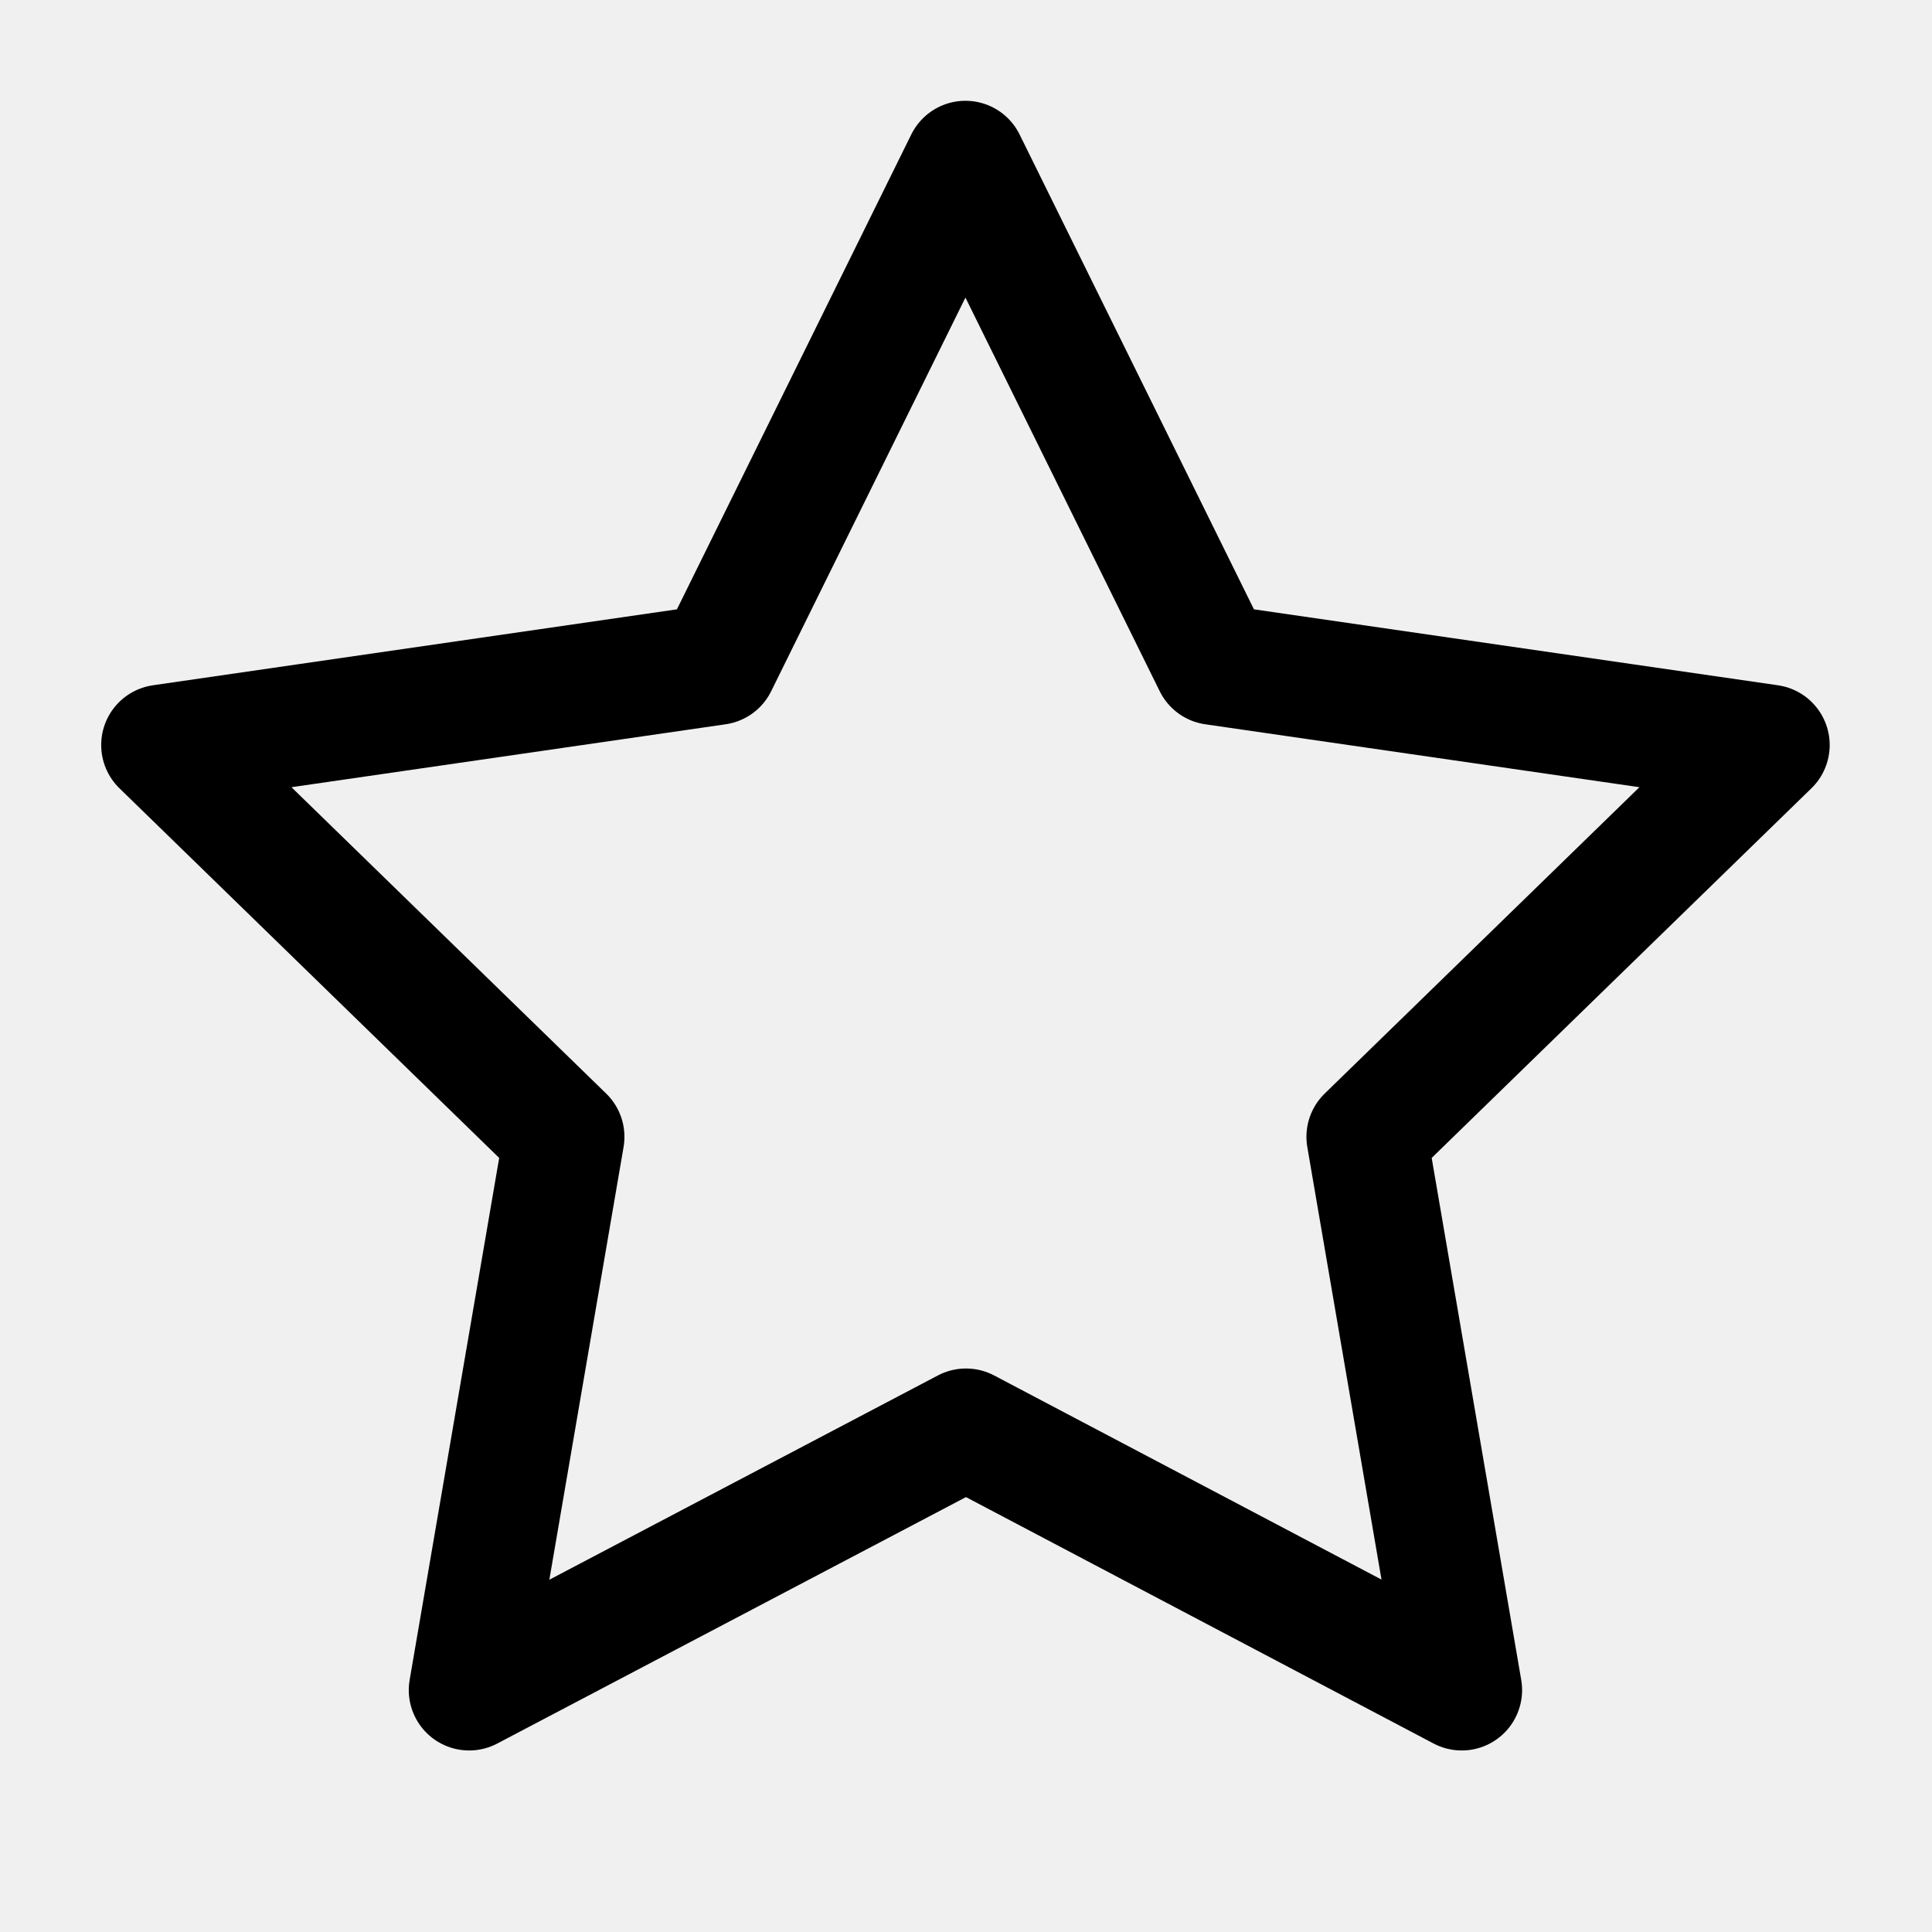
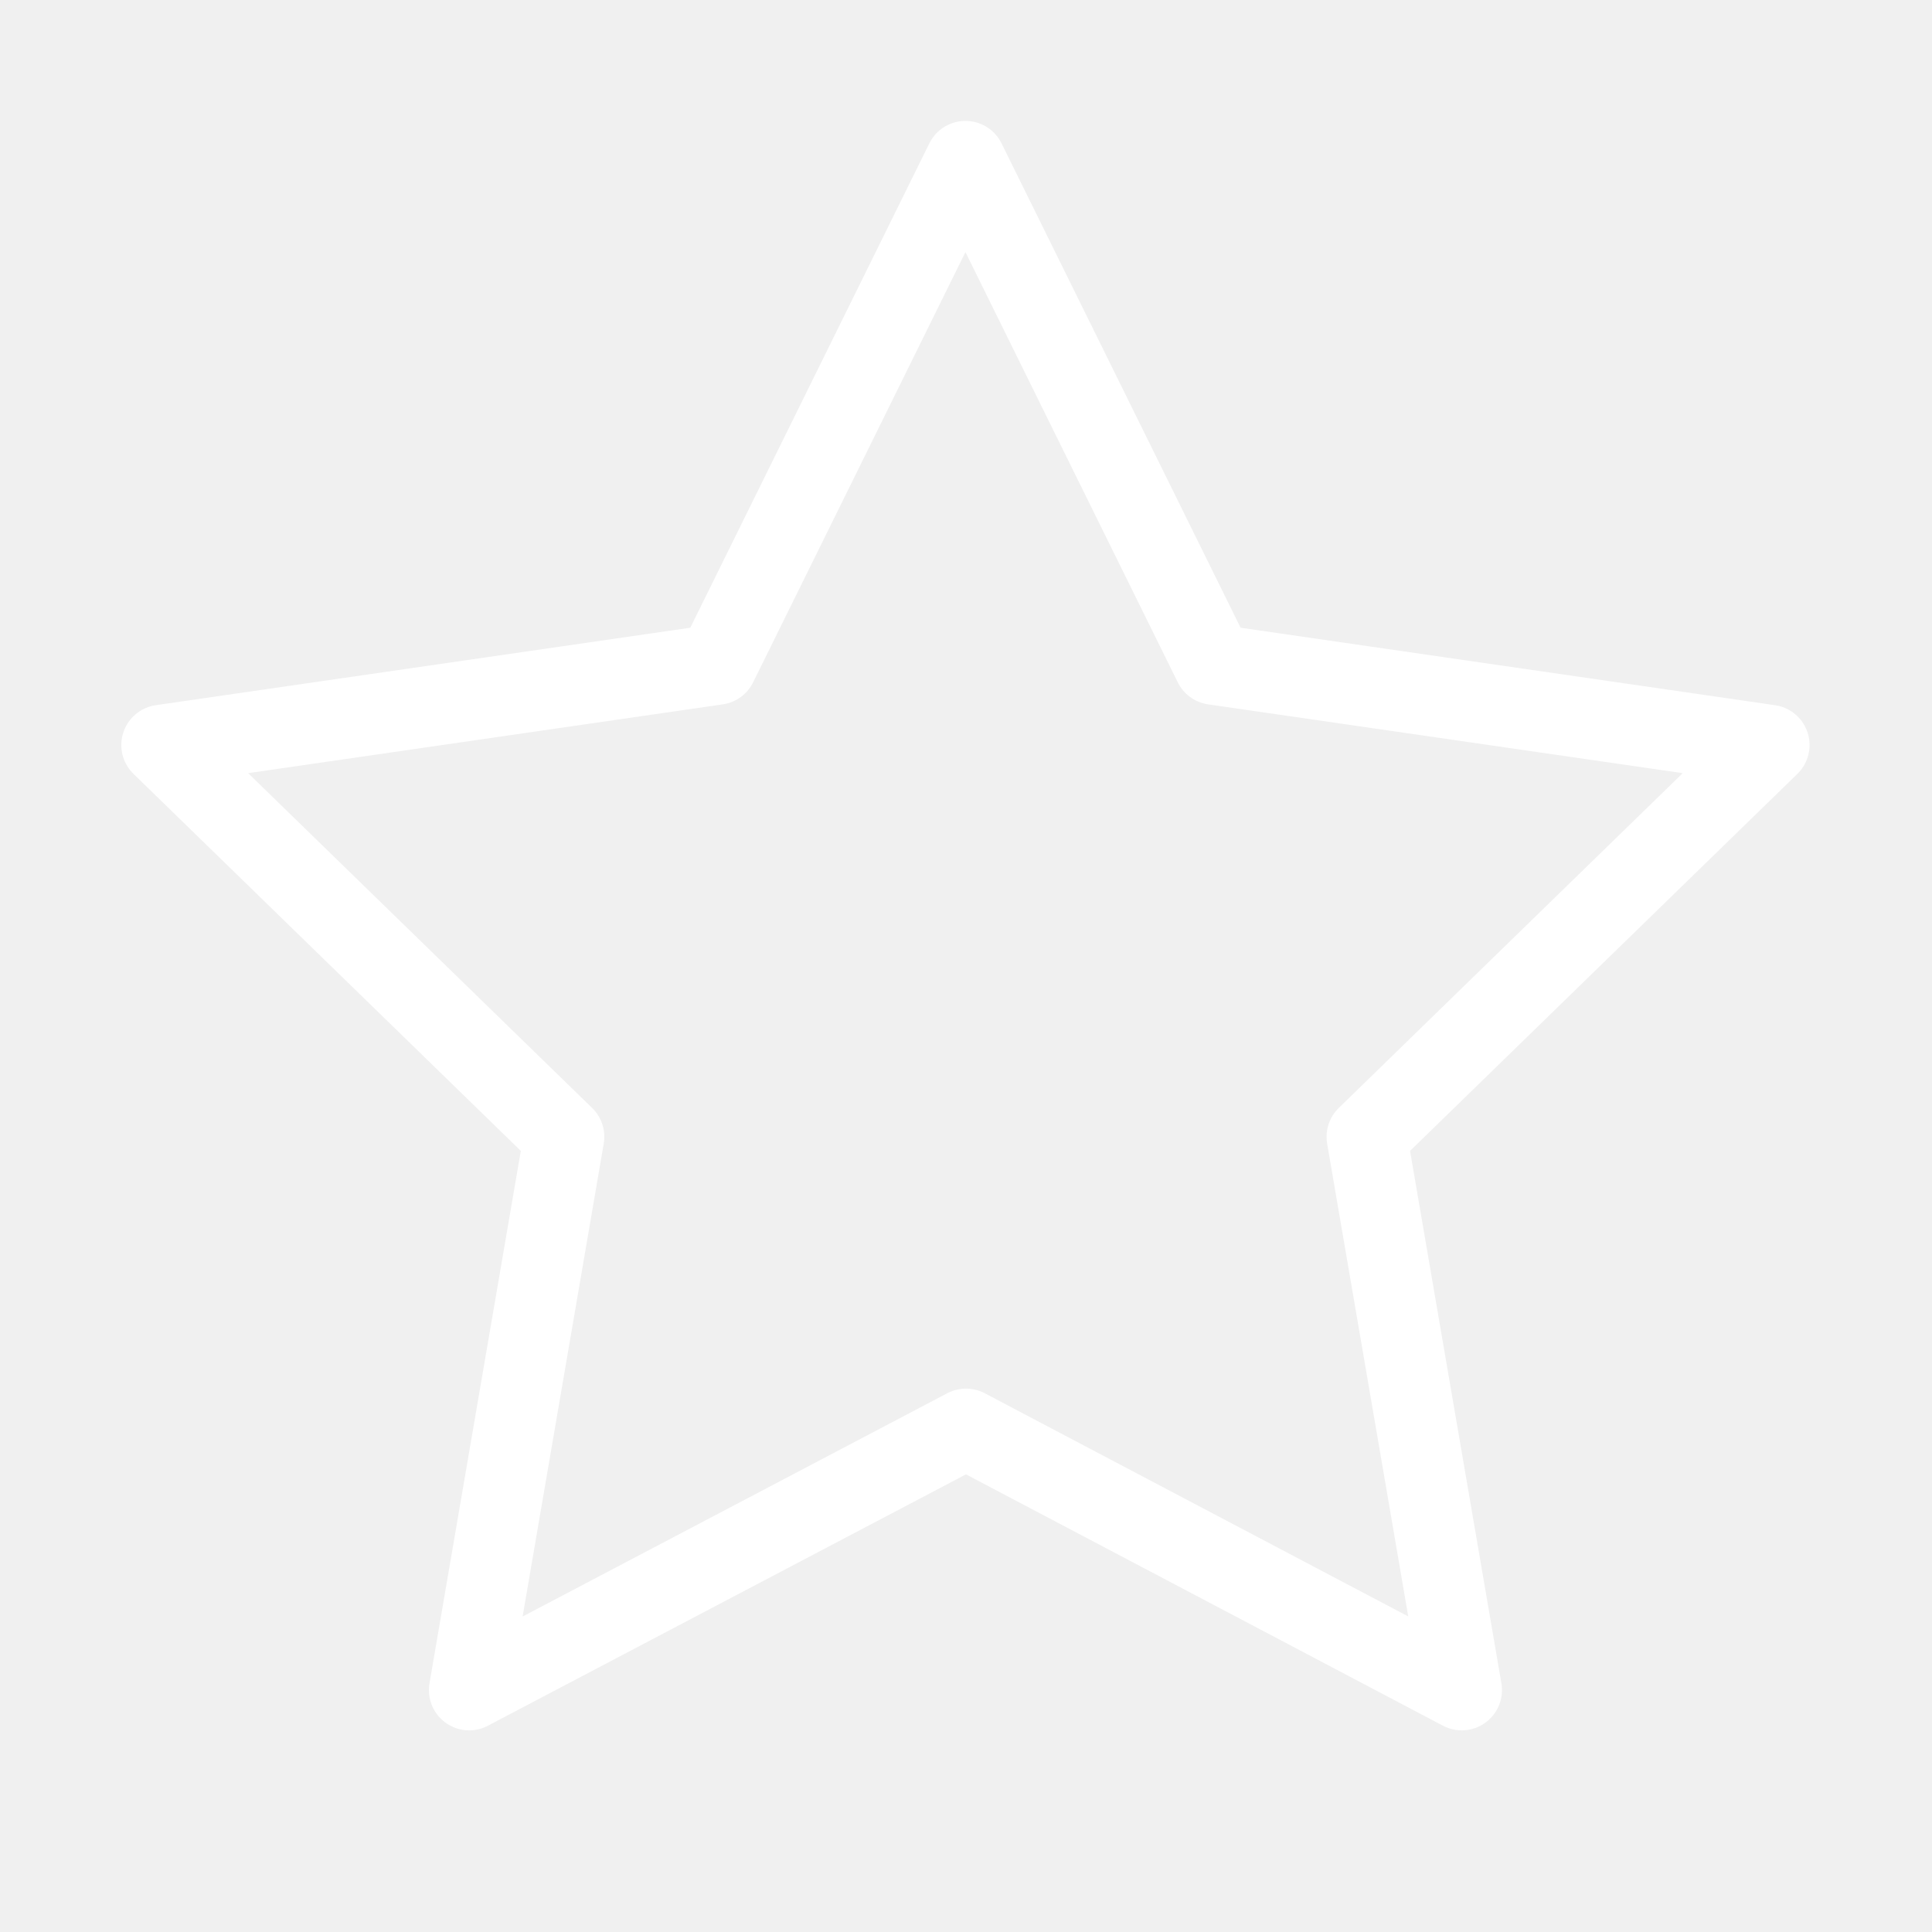
- <svg xmlns="http://www.w3.org/2000/svg" class="icon icon-tabler icon-tabler-star" width="40" height="40" viewBox="0 0 24 24" stroke-width="1.5" stroke="#000000" fill="none" stroke-linecap="round" stroke-linejoin="round">
+ <svg xmlns="http://www.w3.org/2000/svg" class="icon icon-tabler icon-tabler-star" width="20px" height="20px" viewBox="0 0 24 24" stroke-width="1" stroke="#FFFFFF" fill="none" stroke-linecap="round" stroke-linejoin="round">
  <path stroke="none" d="M0 0h24v24H0z" fill="none" />
  <path d="M12 17.75l-6.172 3.245l1.179 -6.873l-5 -4.867l6.9 -1l3.086 -6.253l3.086 6.253l6.9 1l-5 4.867l1.179 6.873z" />
</svg>
